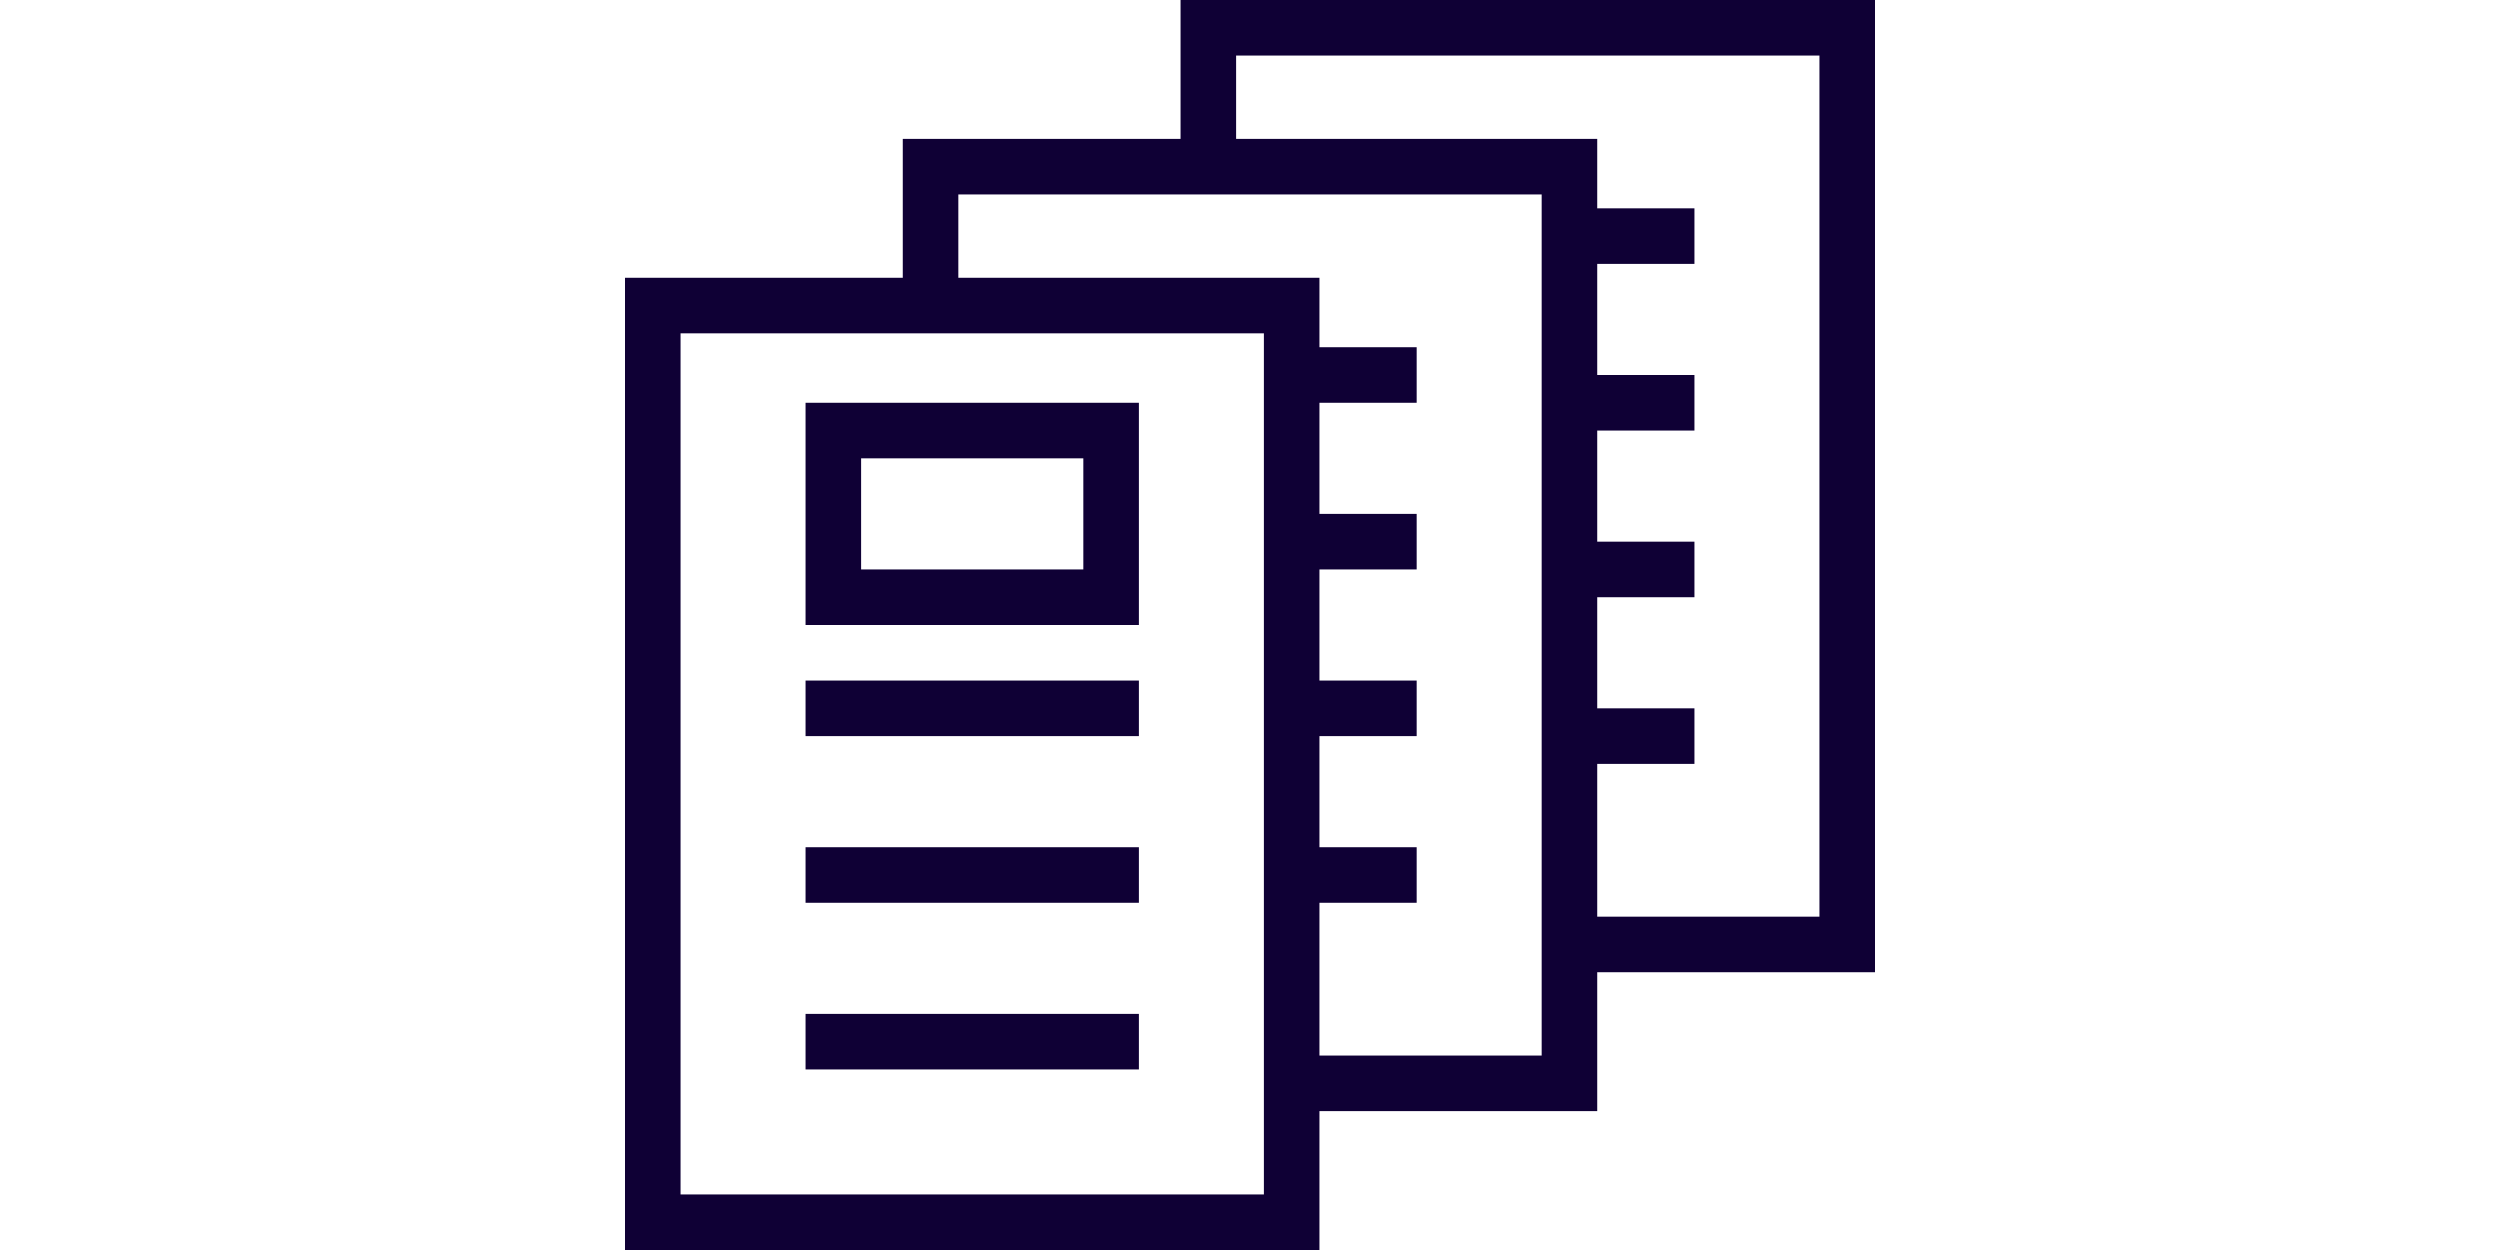
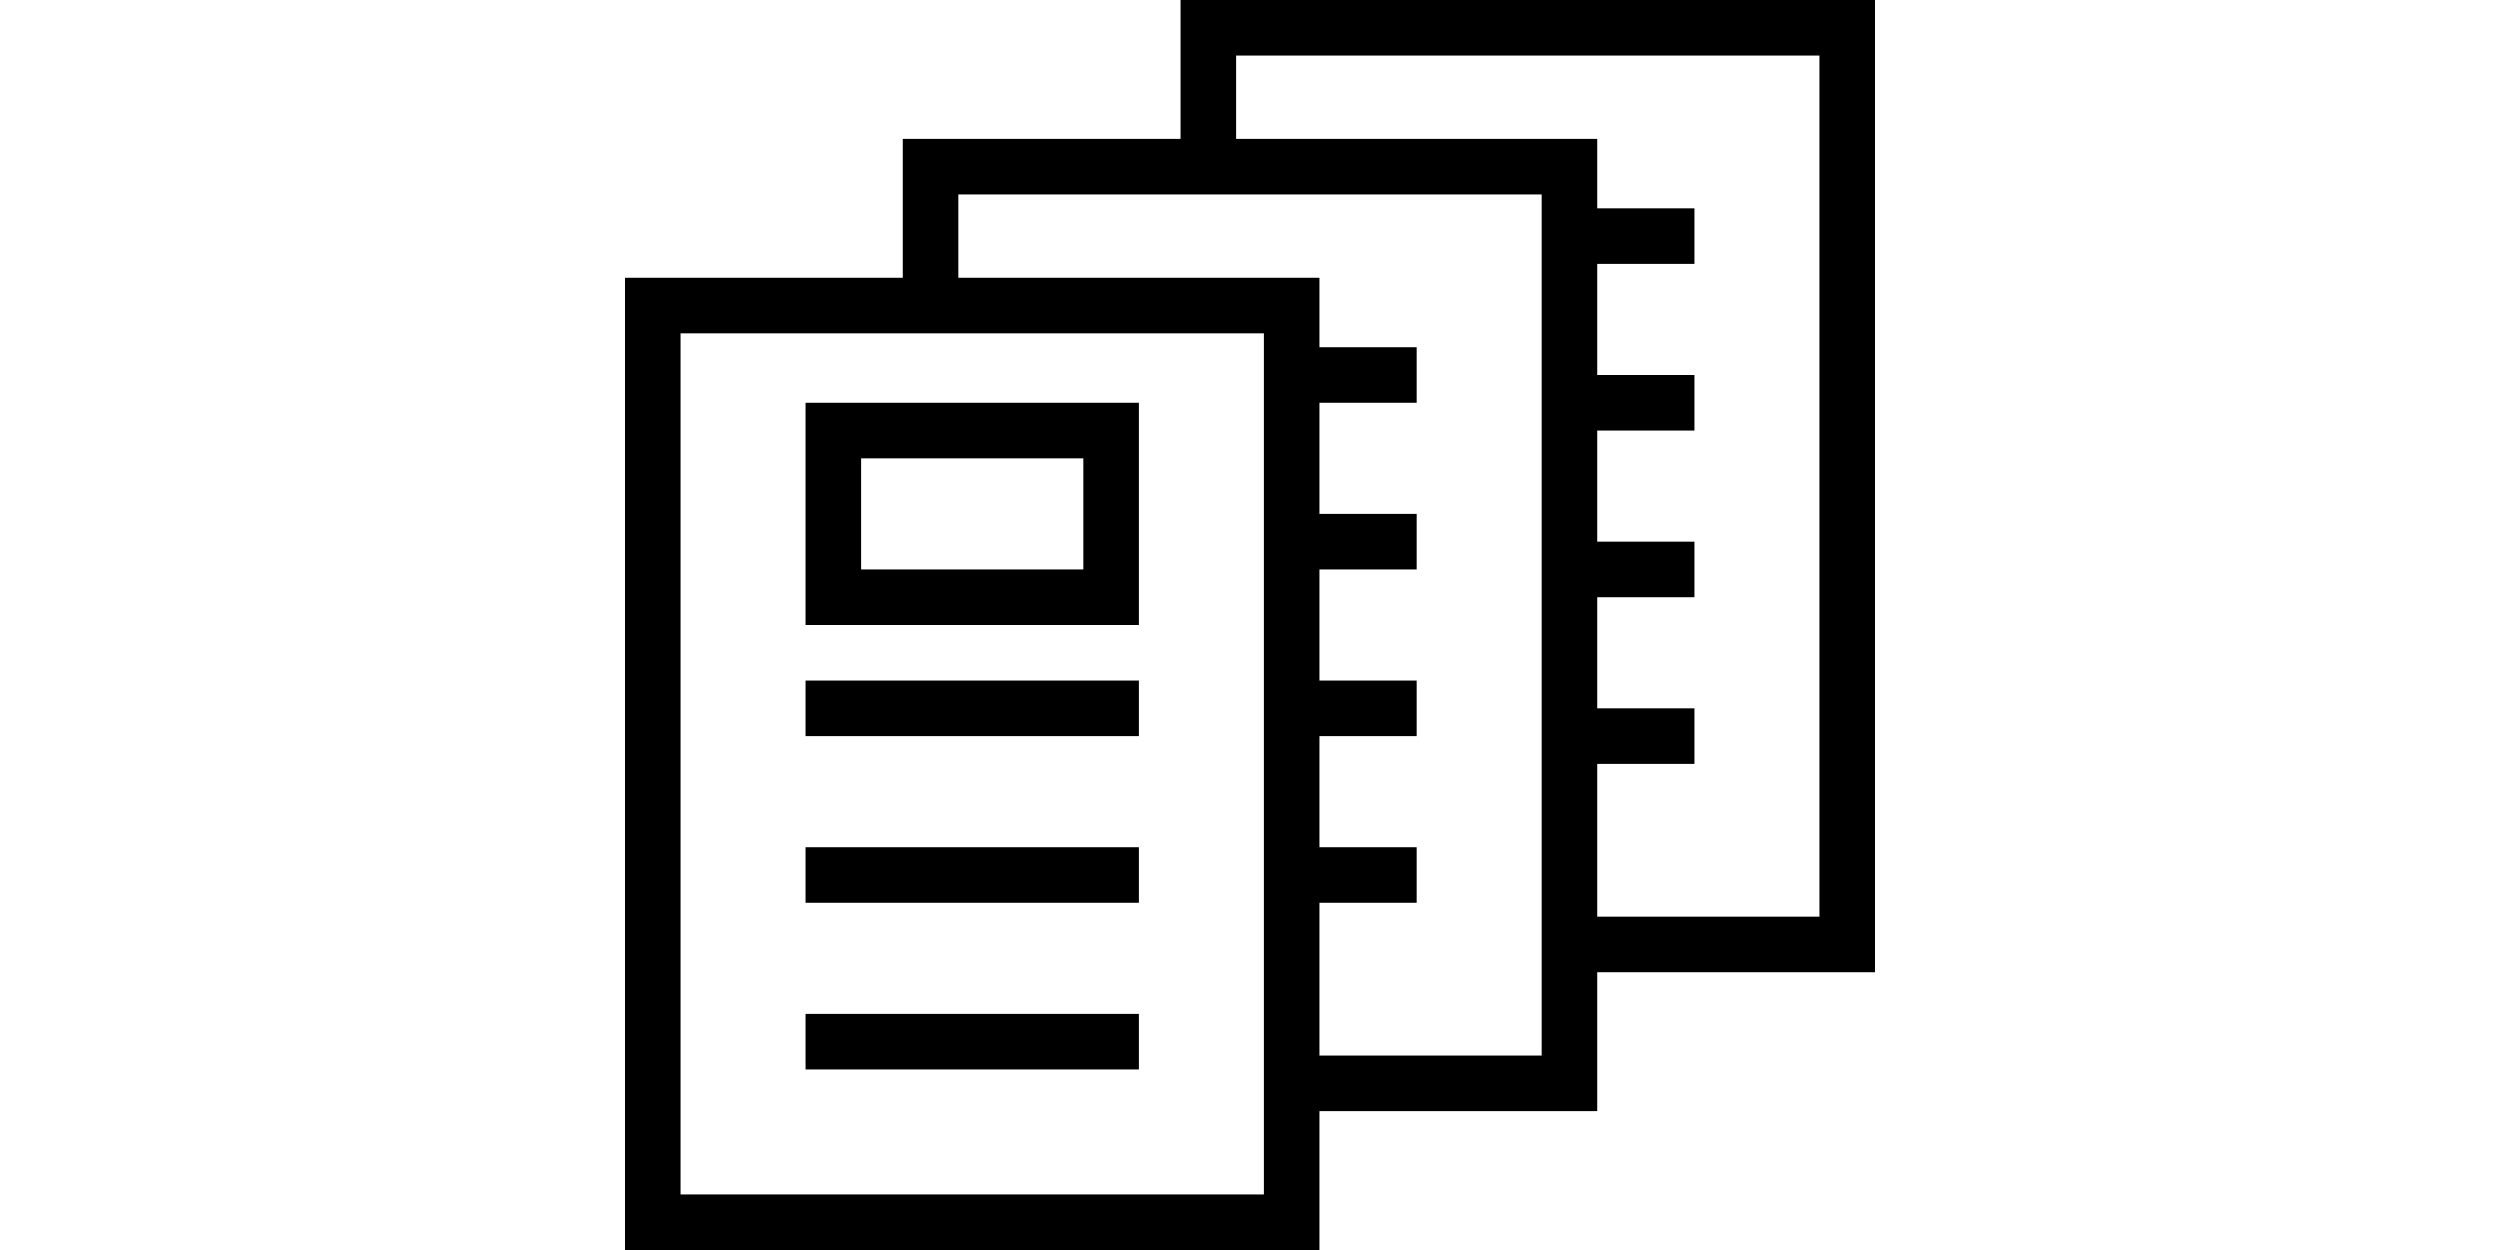
- <svg xmlns="http://www.w3.org/2000/svg" id="Layer_1" data-name="Layer 1" viewBox="0 0 180 90">
-   <defs>
-     <style>.cls-1{fill:#0f0035;}</style>
-   </defs>
-   <path class="cls-1" d="M85,0V10H65V20H45V90H95V80h20V70h20V0Zm6,32V86H49V24H91Zm20,44H95V65h7V61H95V53h7V49H95V41h7V37H95V29h7V25H95V20H69V14h42Zm20-10H115V55h7V51h-7V43h7V39h-7V31h7V27h-7V19h7V15h-7V10H89V4h42ZM82,53H58V49H82Zm0,12H58V61H82Zm0,12H58V73H82ZM58,29V45H82V29ZM78,41H62V33H78Z" />
+ <svg xmlns="http://www.w3.org/2000/svg" viewBox="0 0 180 90">
+   <path d="M85,0V10H65V20H45V90H95V80h20V70h20V0Zm6,32V86H49V24H91Zm20,44H95V65h7V61H95V53h7V49H95V41h7V37H95V29h7V25H95V20H69V14h42Zm20-10H115V55h7V51h-7V43h7V39h-7V31h7V27h-7V19h7V15h-7V10H89V4h42ZM82,53H58V49H82Zm0,12H58V61H82Zm0,12H58V73H82ZM58,29V45H82V29ZM78,41H62V33H78Z" />
</svg>
